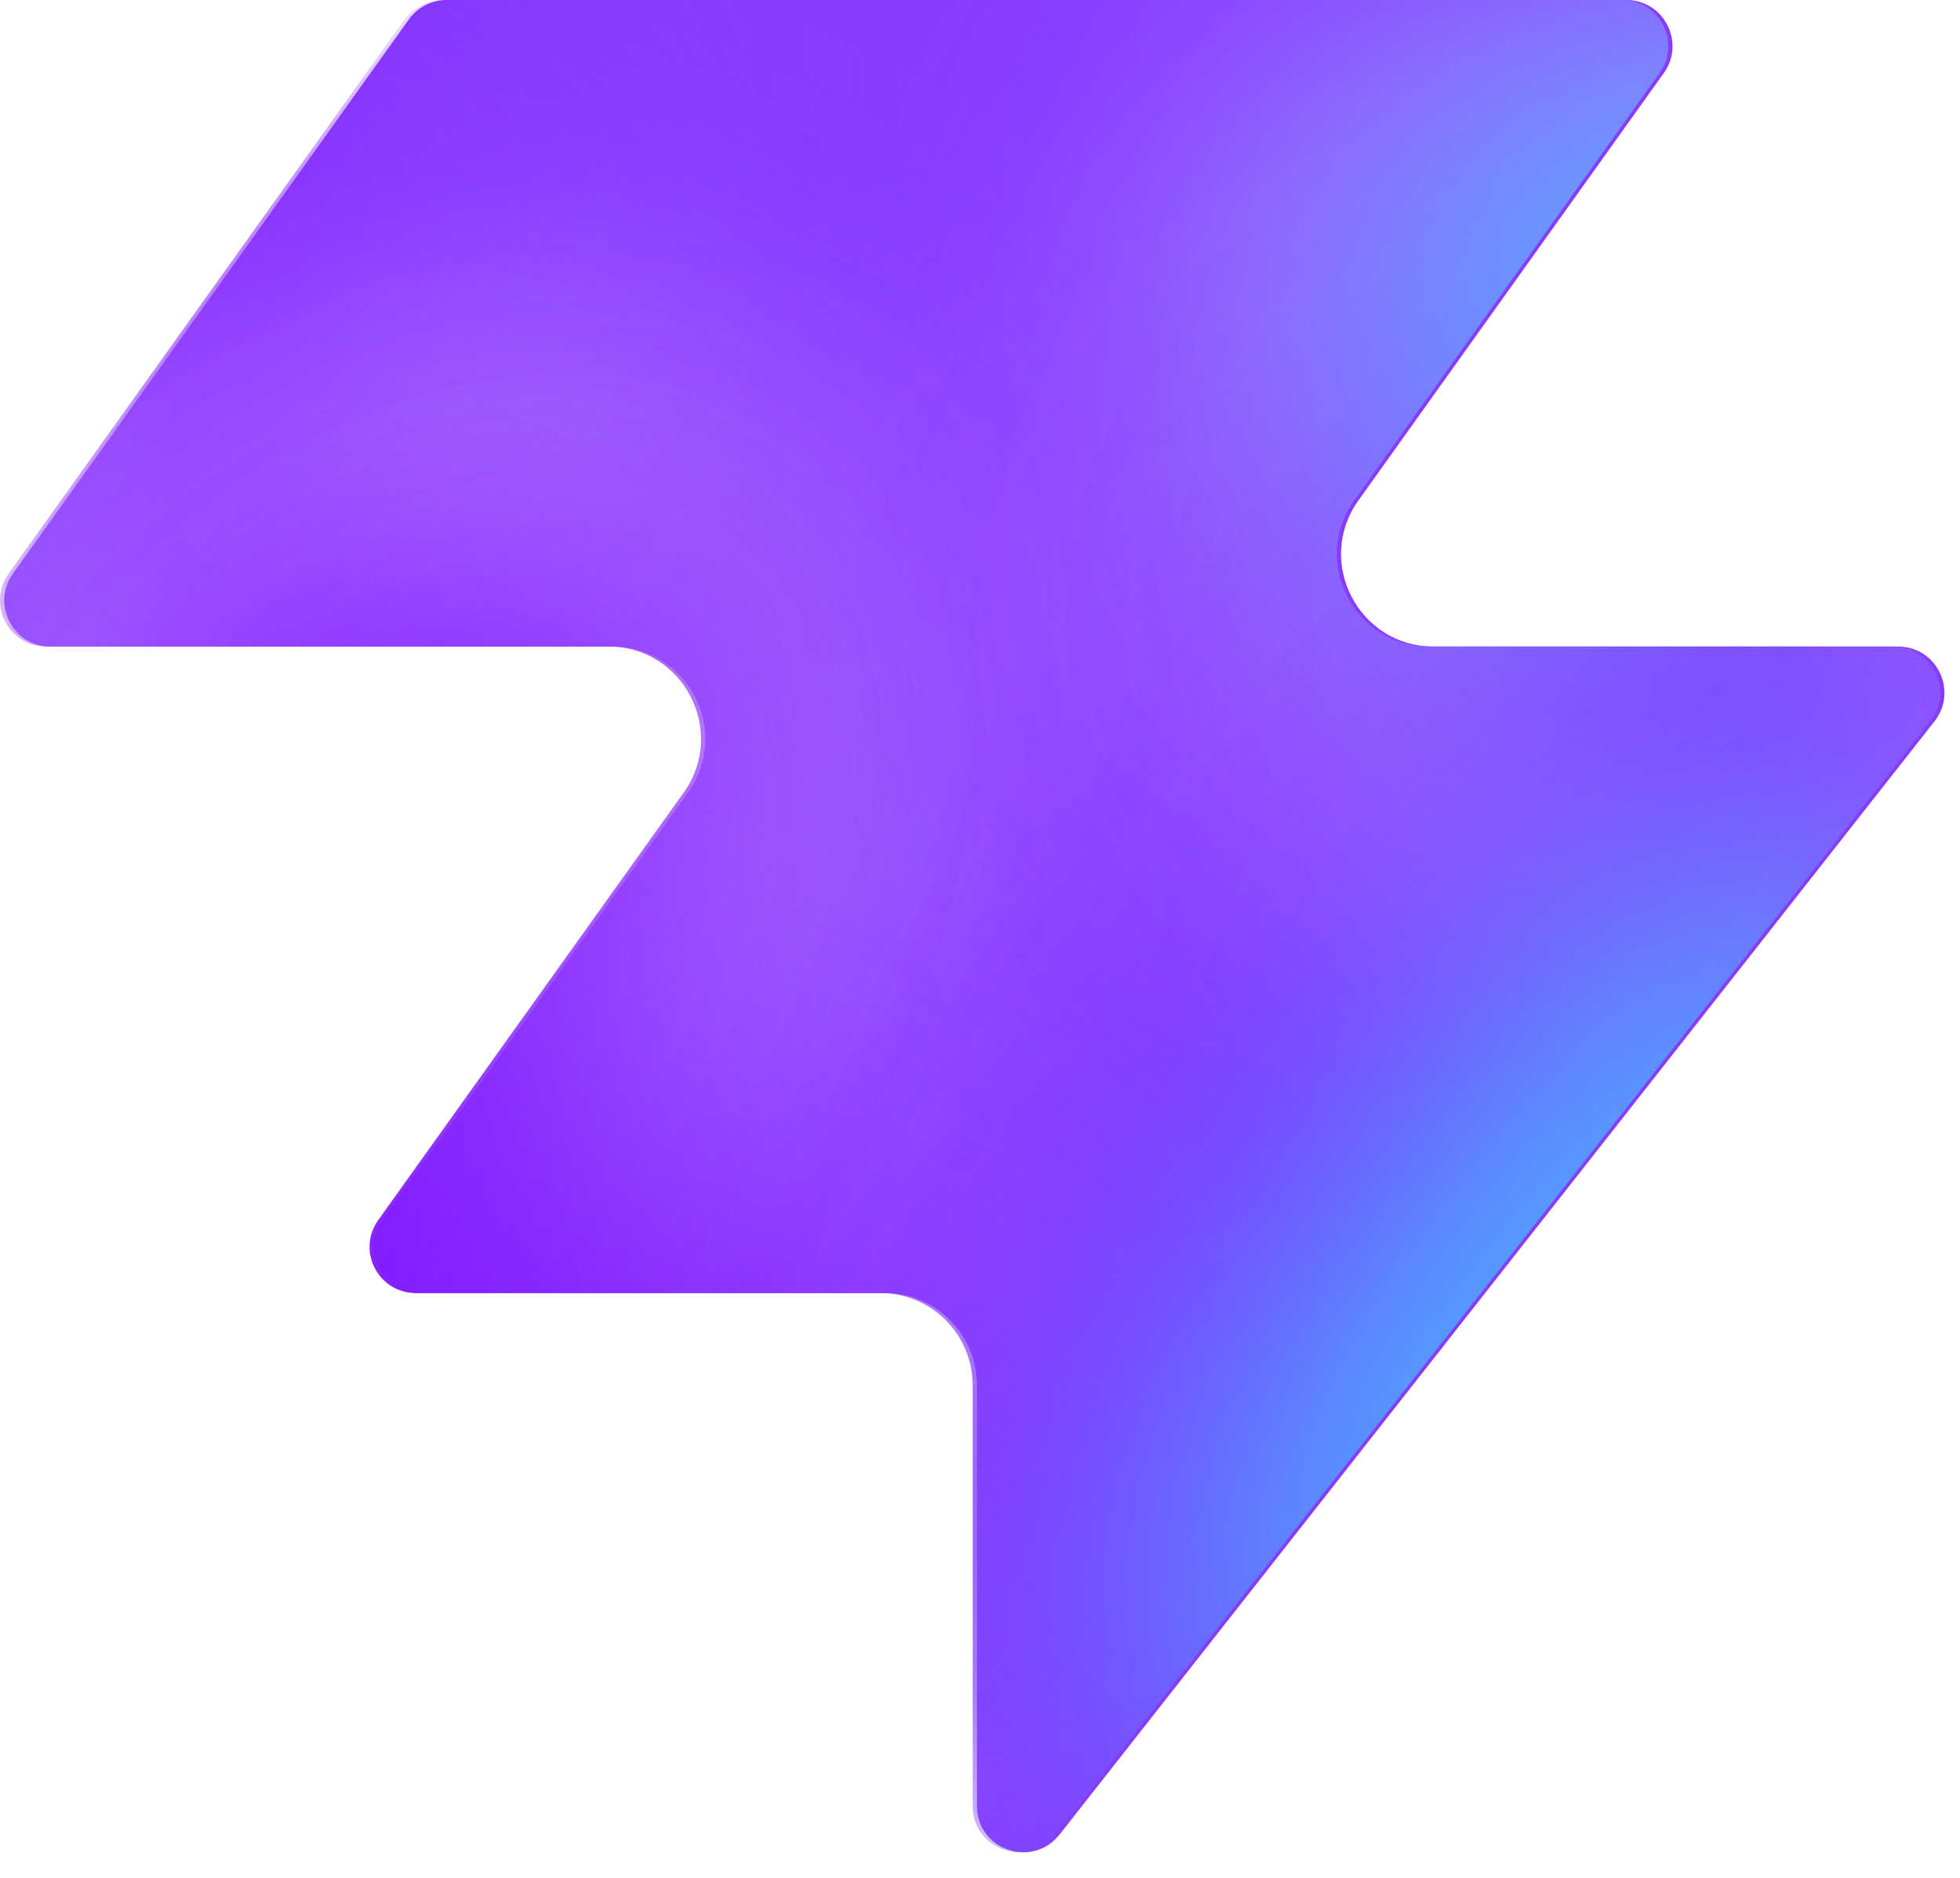
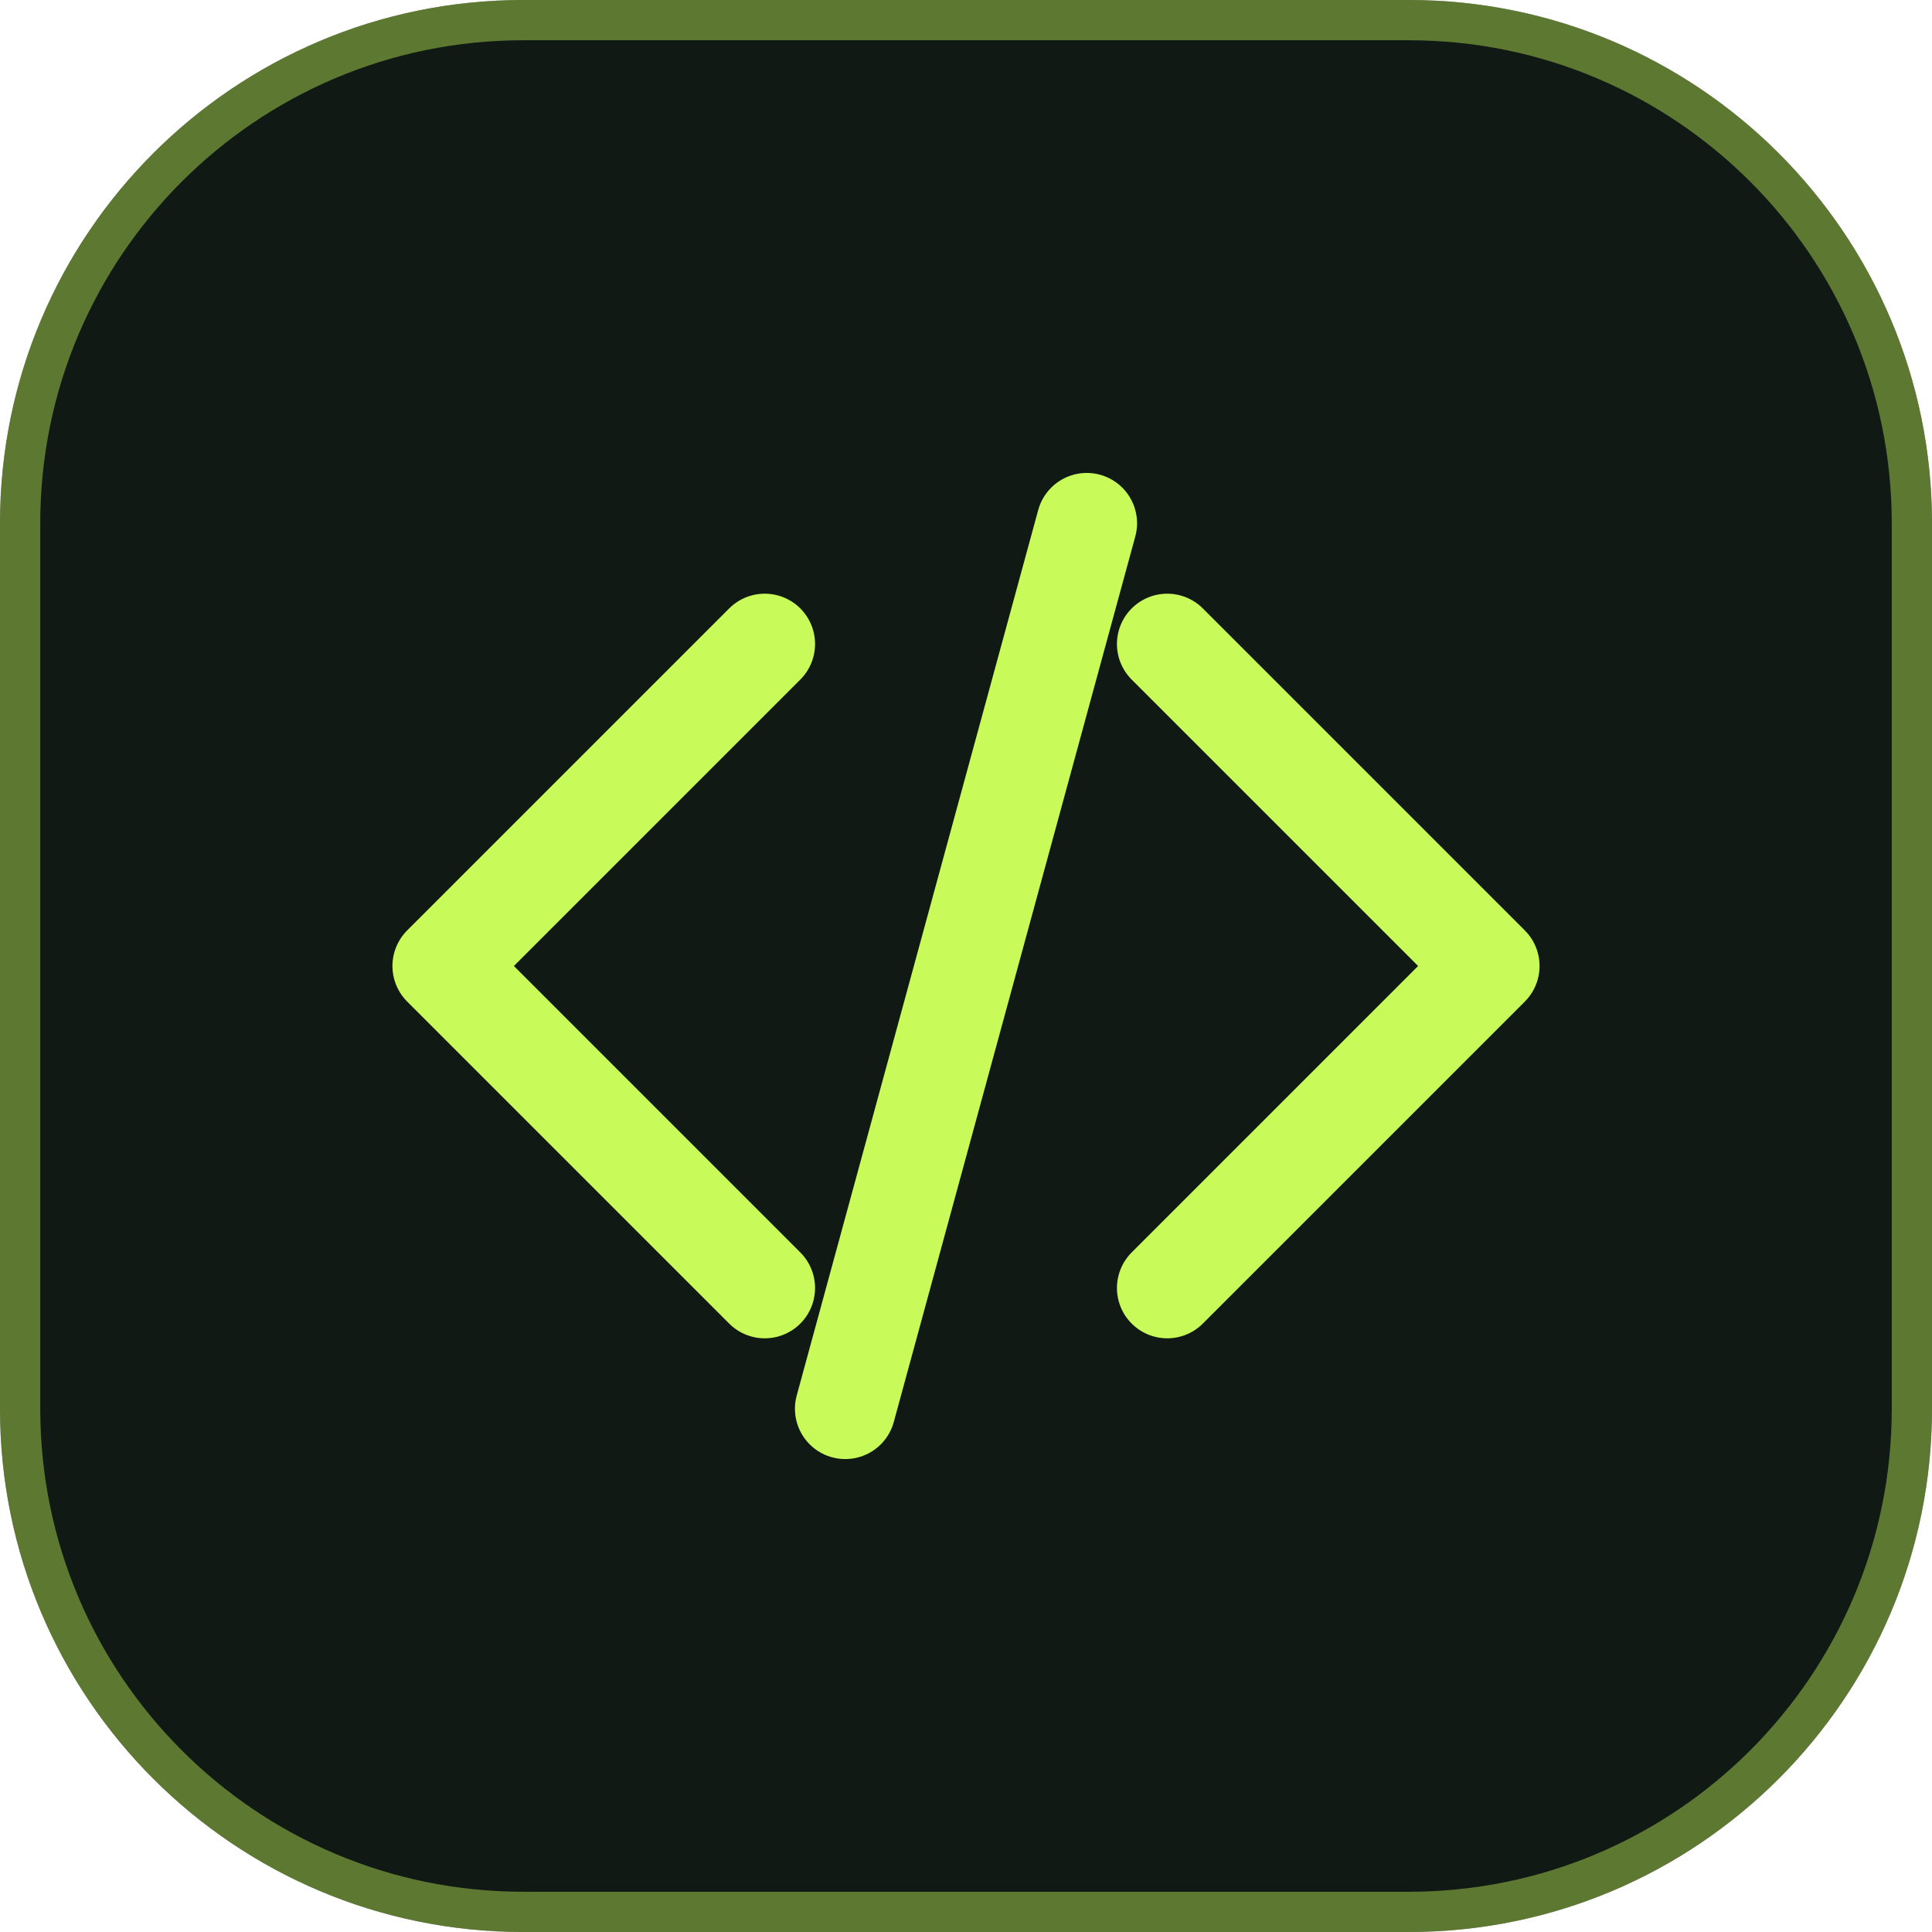
- <svg xmlns="http://www.w3.org/2000/svg" width="48" height="46" fill="none" viewBox="0 0 48 46">
-   <path fill="#863bff" d="M25.946 44.938c-.664.845-2.021.375-2.021-.698V33.937a2.26 2.26 0 0 0-2.262-2.262H10.287c-.92 0-1.456-1.04-.92-1.788l7.48-10.471c1.07-1.497 0-3.578-1.842-3.578H1.237c-.92 0-1.456-1.04-.92-1.788L10.013.474c.214-.297.556-.474.92-.474h28.894c.92 0 1.456 1.04.92 1.788l-7.48 10.471c-1.07 1.498 0 3.579 1.842 3.579h11.377c.943 0 1.473 1.088.89 1.83L25.947 44.94z" style="fill:#863bff;fill:color(display-p3 .525 .23 1);fill-opacity:1" />
-   <mask id="a" width="48" height="46" x="0" y="0" maskUnits="userSpaceOnUse" style="mask-type:alpha">
-     <path fill="#000" d="M25.842 44.938c-.664.844-2.021.375-2.021-.698V33.937a2.26 2.26 0 0 0-2.262-2.262H10.183c-.92 0-1.456-1.04-.92-1.788l7.48-10.471c1.07-1.498 0-3.579-1.842-3.579H1.133c-.92 0-1.456-1.04-.92-1.787L9.91.473c.214-.297.556-.474.92-.474h28.894c.92 0 1.456 1.04.92 1.788l-7.48 10.471c-1.07 1.498 0 3.578 1.842 3.578h11.377c.943 0 1.473 1.088.89 1.832L25.843 44.94z" style="fill:#000;fill-opacity:1" />
-   </mask>
-   <g mask="url(#a)">
-     <g filter="url(#b)">
-       <ellipse cx="5.508" cy="14.704" fill="#ede6ff" rx="5.508" ry="14.704" style="fill:#ede6ff;fill:color(display-p3 .927 .903 1);fill-opacity:1" transform="matrix(.00324 1 1 -.00324 -4.47 31.516)" />
-     </g>
-     <g filter="url(#c)">
-       <ellipse cx="10.399" cy="29.851" fill="#ede6ff" rx="10.399" ry="29.851" style="fill:#ede6ff;fill:color(display-p3 .927 .903 1);fill-opacity:1" transform="matrix(.00324 1 1 -.00324 -39.328 7.883)" />
-     </g>
-     <g filter="url(#d)">
-       <ellipse cx="5.508" cy="30.487" fill="#7e14ff" rx="5.508" ry="30.487" style="fill:#7e14ff;fill:color(display-p3 .492 .077 1);fill-opacity:1" transform="rotate(89.814 -25.913 -14.639)scale(1 -1)" />
-     </g>
-     <g filter="url(#e)">
-       <ellipse cx="5.508" cy="30.599" fill="#7e14ff" rx="5.508" ry="30.599" style="fill:#7e14ff;fill:color(display-p3 .492 .077 1);fill-opacity:1" transform="rotate(89.814 -32.644 -3.334)scale(1 -1)" />
-     </g>
-     <g filter="url(#f)">
-       <ellipse cx="5.508" cy="30.599" fill="#7e14ff" rx="5.508" ry="30.599" style="fill:#7e14ff;fill:color(display-p3 .492 .077 1);fill-opacity:1" transform="matrix(.00324 1 1 -.00324 -34.34 30.47)" />
-     </g>
-     <g filter="url(#g)">
-       <ellipse cx="14.072" cy="22.078" fill="#ede6ff" rx="14.072" ry="22.078" style="fill:#ede6ff;fill:color(display-p3 .927 .903 1);fill-opacity:1" transform="rotate(93.35 24.506 48.493)scale(-1 1)" />
-     </g>
-     <g filter="url(#h)">
-       <ellipse cx="3.47" cy="21.501" fill="#7e14ff" rx="3.47" ry="21.501" style="fill:#7e14ff;fill:color(display-p3 .492 .077 1);fill-opacity:1" transform="rotate(89.009 28.708 47.59)scale(-1 1)" />
-     </g>
-     <g filter="url(#i)">
-       <ellipse cx="3.47" cy="21.501" fill="#7e14ff" rx="3.47" ry="21.501" style="fill:#7e14ff;fill:color(display-p3 .492 .077 1);fill-opacity:1" transform="rotate(89.009 28.708 47.59)scale(-1 1)" />
-     </g>
-     <g filter="url(#j)">
-       <ellipse cx=".387" cy="8.972" fill="#7e14ff" rx="4.407" ry="29.108" style="fill:#7e14ff;fill:color(display-p3 .492 .077 1);fill-opacity:1" transform="rotate(39.51 .387 8.972)" />
-     </g>
-     <g filter="url(#k)">
-       <ellipse cx="47.523" cy="-6.092" fill="#7e14ff" rx="4.407" ry="29.108" style="fill:#7e14ff;fill:color(display-p3 .492 .077 1);fill-opacity:1" transform="rotate(37.892 47.523 -6.092)" />
-     </g>
-     <g filter="url(#l)">
-       <ellipse cx="41.412" cy="6.333" fill="#47bfff" rx="5.971" ry="9.665" style="fill:#47bfff;fill:color(display-p3 .28 .748 1);fill-opacity:1" transform="rotate(37.892 41.412 6.333)" />
-     </g>
-     <g filter="url(#m)">
-       <ellipse cx="-1.879" cy="38.332" fill="#7e14ff" rx="4.407" ry="29.108" style="fill:#7e14ff;fill:color(display-p3 .492 .077 1);fill-opacity:1" transform="rotate(37.892 -1.88 38.332)" />
-     </g>
-     <g filter="url(#n)">
-       <ellipse cx="-1.879" cy="38.332" fill="#7e14ff" rx="4.407" ry="29.108" style="fill:#7e14ff;fill:color(display-p3 .492 .077 1);fill-opacity:1" transform="rotate(37.892 -1.88 38.332)" />
-     </g>
-     <g filter="url(#o)">
-       <ellipse cx="35.651" cy="29.907" fill="#7e14ff" rx="4.407" ry="29.108" style="fill:#7e14ff;fill:color(display-p3 .492 .077 1);fill-opacity:1" transform="rotate(37.892 35.651 29.907)" />
-     </g>
-     <g filter="url(#p)">
-       <ellipse cx="38.418" cy="32.4" fill="#47bfff" rx="5.971" ry="15.297" style="fill:#47bfff;fill:color(display-p3 .28 .748 1);fill-opacity:1" transform="rotate(37.892 38.418 32.4)" />
-     </g>
-   </g>
-   <defs>
-     <filter id="b" width="60.045" height="41.654" x="-19.77" y="16.149" color-interpolation-filters="sRGB" filterUnits="userSpaceOnUse">
-       <feFlood flood-opacity="0" result="BackgroundImageFix" />
-       <feBlend in="SourceGraphic" in2="BackgroundImageFix" result="shape" />
-       <feGaussianBlur result="effect1_foregroundBlur_2002_17158" stdDeviation="7.659" />
-     </filter>
-     <filter id="c" width="90.34" height="51.437" x="-54.613" y="-7.533" color-interpolation-filters="sRGB" filterUnits="userSpaceOnUse">
-       <feFlood flood-opacity="0" result="BackgroundImageFix" />
-       <feBlend in="SourceGraphic" in2="BackgroundImageFix" result="shape" />
-       <feGaussianBlur result="effect1_foregroundBlur_2002_17158" stdDeviation="7.659" />
-     </filter>
-     <filter id="d" width="79.355" height="29.4" x="-49.64" y="2.03" color-interpolation-filters="sRGB" filterUnits="userSpaceOnUse">
-       <feFlood flood-opacity="0" result="BackgroundImageFix" />
-       <feBlend in="SourceGraphic" in2="BackgroundImageFix" result="shape" />
-       <feGaussianBlur result="effect1_foregroundBlur_2002_17158" stdDeviation="4.596" />
-     </filter>
-     <filter id="e" width="79.579" height="29.4" x="-45.045" y="20.029" color-interpolation-filters="sRGB" filterUnits="userSpaceOnUse">
-       <feFlood flood-opacity="0" result="BackgroundImageFix" />
-       <feBlend in="SourceGraphic" in2="BackgroundImageFix" result="shape" />
-       <feGaussianBlur result="effect1_foregroundBlur_2002_17158" stdDeviation="4.596" />
-     </filter>
-     <filter id="f" width="79.579" height="29.4" x="-43.513" y="21.178" color-interpolation-filters="sRGB" filterUnits="userSpaceOnUse">
-       <feFlood flood-opacity="0" result="BackgroundImageFix" />
-       <feBlend in="SourceGraphic" in2="BackgroundImageFix" result="shape" />
-       <feGaussianBlur result="effect1_foregroundBlur_2002_17158" stdDeviation="4.596" />
-     </filter>
-     <filter id="g" width="74.749" height="58.852" x="15.756" y="-17.901" color-interpolation-filters="sRGB" filterUnits="userSpaceOnUse">
-       <feFlood flood-opacity="0" result="BackgroundImageFix" />
-       <feBlend in="SourceGraphic" in2="BackgroundImageFix" result="shape" />
-       <feGaussianBlur result="effect1_foregroundBlur_2002_17158" stdDeviation="7.659" />
-     </filter>
-     <filter id="h" width="61.377" height="25.362" x="23.548" y="2.284" color-interpolation-filters="sRGB" filterUnits="userSpaceOnUse">
-       <feFlood flood-opacity="0" result="BackgroundImageFix" />
-       <feBlend in="SourceGraphic" in2="BackgroundImageFix" result="shape" />
-       <feGaussianBlur result="effect1_foregroundBlur_2002_17158" stdDeviation="4.596" />
-     </filter>
-     <filter id="i" width="61.377" height="25.362" x="23.548" y="2.284" color-interpolation-filters="sRGB" filterUnits="userSpaceOnUse">
-       <feFlood flood-opacity="0" result="BackgroundImageFix" />
-       <feBlend in="SourceGraphic" in2="BackgroundImageFix" result="shape" />
-       <feGaussianBlur result="effect1_foregroundBlur_2002_17158" stdDeviation="4.596" />
-     </filter>
-     <filter id="j" width="56.045" height="63.649" x="-27.636" y="-22.853" color-interpolation-filters="sRGB" filterUnits="userSpaceOnUse">
-       <feFlood flood-opacity="0" result="BackgroundImageFix" />
-       <feBlend in="SourceGraphic" in2="BackgroundImageFix" result="shape" />
-       <feGaussianBlur result="effect1_foregroundBlur_2002_17158" stdDeviation="4.596" />
-     </filter>
-     <filter id="k" width="54.814" height="64.646" x="20.116" y="-38.415" color-interpolation-filters="sRGB" filterUnits="userSpaceOnUse">
-       <feFlood flood-opacity="0" result="BackgroundImageFix" />
-       <feBlend in="SourceGraphic" in2="BackgroundImageFix" result="shape" />
-       <feGaussianBlur result="effect1_foregroundBlur_2002_17158" stdDeviation="4.596" />
-     </filter>
-     <filter id="l" width="33.541" height="35.313" x="24.641" y="-11.323" color-interpolation-filters="sRGB" filterUnits="userSpaceOnUse">
-       <feFlood flood-opacity="0" result="BackgroundImageFix" />
-       <feBlend in="SourceGraphic" in2="BackgroundImageFix" result="shape" />
-       <feGaussianBlur result="effect1_foregroundBlur_2002_17158" stdDeviation="4.596" />
-     </filter>
-     <filter id="m" width="54.814" height="64.646" x="-29.286" y="6.009" color-interpolation-filters="sRGB" filterUnits="userSpaceOnUse">
-       <feFlood flood-opacity="0" result="BackgroundImageFix" />
-       <feBlend in="SourceGraphic" in2="BackgroundImageFix" result="shape" />
-       <feGaussianBlur result="effect1_foregroundBlur_2002_17158" stdDeviation="4.596" />
-     </filter>
-     <filter id="n" width="54.814" height="64.646" x="-29.286" y="6.009" color-interpolation-filters="sRGB" filterUnits="userSpaceOnUse">
-       <feFlood flood-opacity="0" result="BackgroundImageFix" />
-       <feBlend in="SourceGraphic" in2="BackgroundImageFix" result="shape" />
-       <feGaussianBlur result="effect1_foregroundBlur_2002_17158" stdDeviation="4.596" />
-     </filter>
-     <filter id="o" width="54.814" height="64.646" x="8.244" y="-2.416" color-interpolation-filters="sRGB" filterUnits="userSpaceOnUse">
-       <feFlood flood-opacity="0" result="BackgroundImageFix" />
-       <feBlend in="SourceGraphic" in2="BackgroundImageFix" result="shape" />
-       <feGaussianBlur result="effect1_foregroundBlur_2002_17158" stdDeviation="4.596" />
-     </filter>
-     <filter id="p" width="39.409" height="43.623" x="18.713" y="10.588" color-interpolation-filters="sRGB" filterUnits="userSpaceOnUse">
-       <feFlood flood-opacity="0" result="BackgroundImageFix" />
-       <feBlend in="SourceGraphic" in2="BackgroundImageFix" result="shape" />
-       <feGaussianBlur result="effect1_foregroundBlur_2002_17158" stdDeviation="4.596" />
-     </filter>
-   </defs>
+ <svg xmlns="http://www.w3.org/2000/svg" viewBox="0 0 48 48" fill="none">
+   <rect width="48" height="48" rx="13" fill="#101914" />
+   <rect x=".5" y=".5" width="47" height="47" rx="12.5" stroke="#C8FA59" stroke-opacity=".42" />
+   <path d="m19 16-8 8 8 8m10-16 8 8-8 8m-2-19-6 22" stroke="#C8FA59" stroke-linecap="round" stroke-linejoin="round" stroke-width="2.5" />
</svg>
